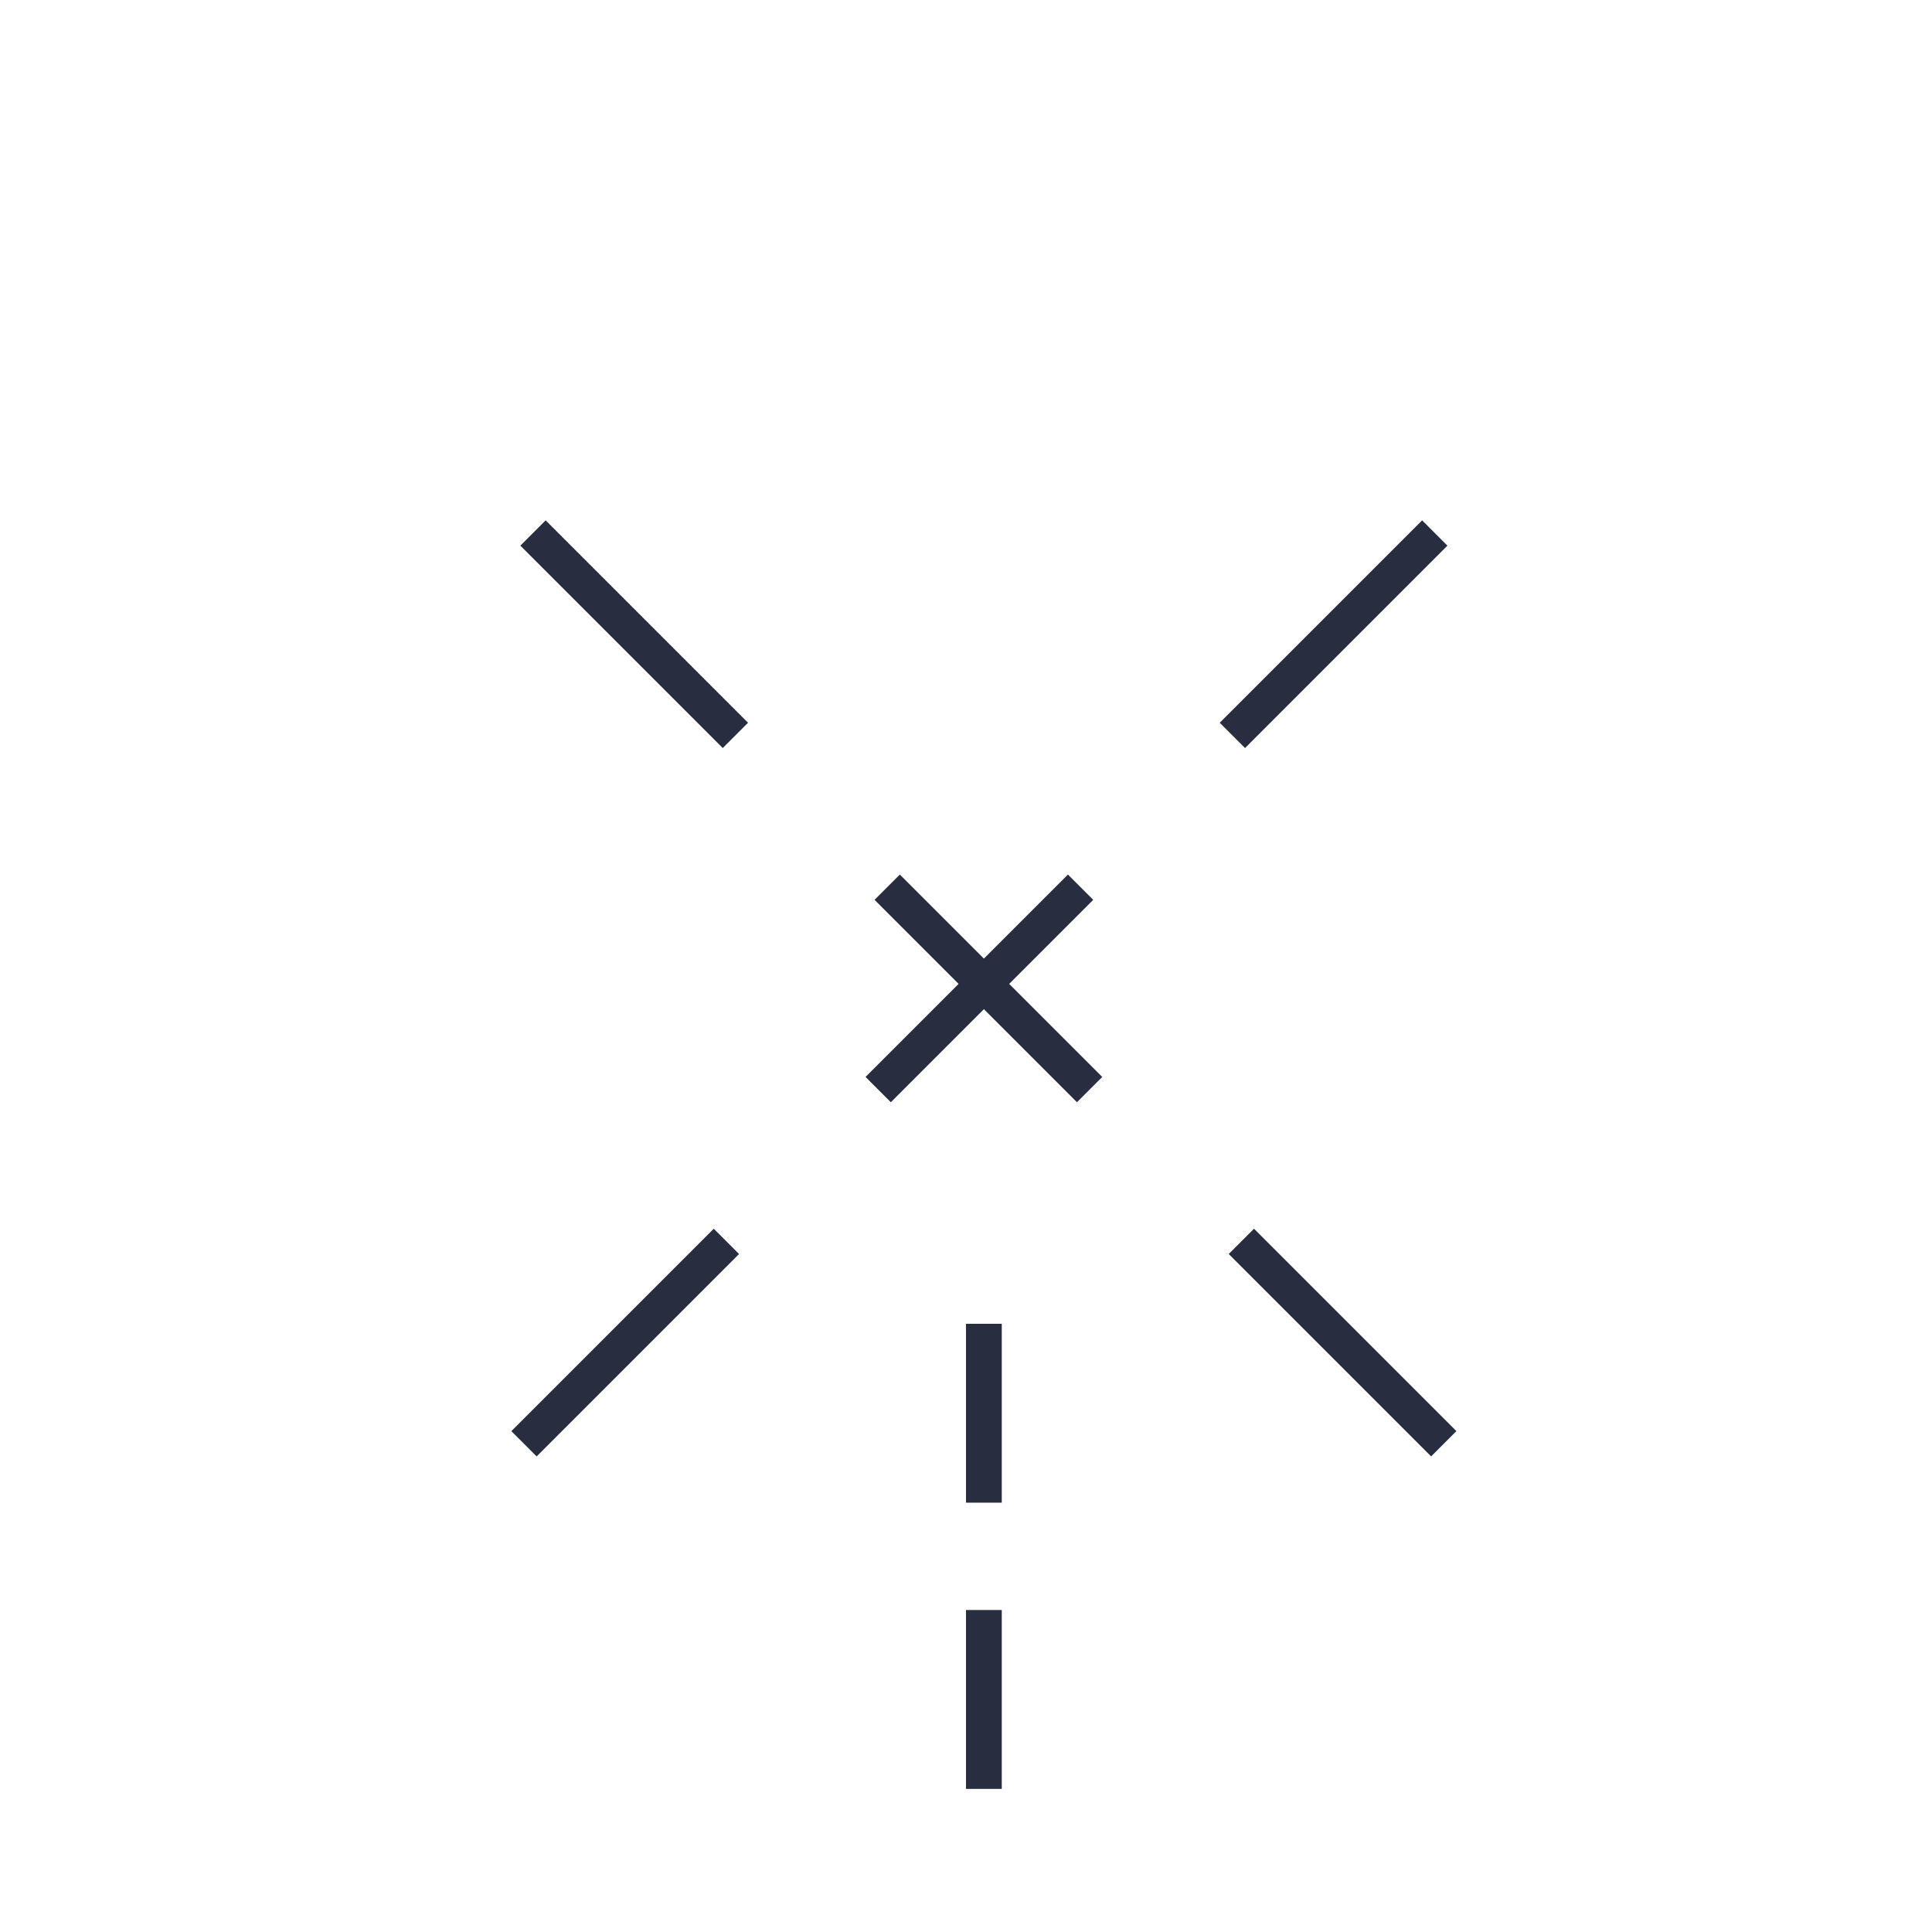
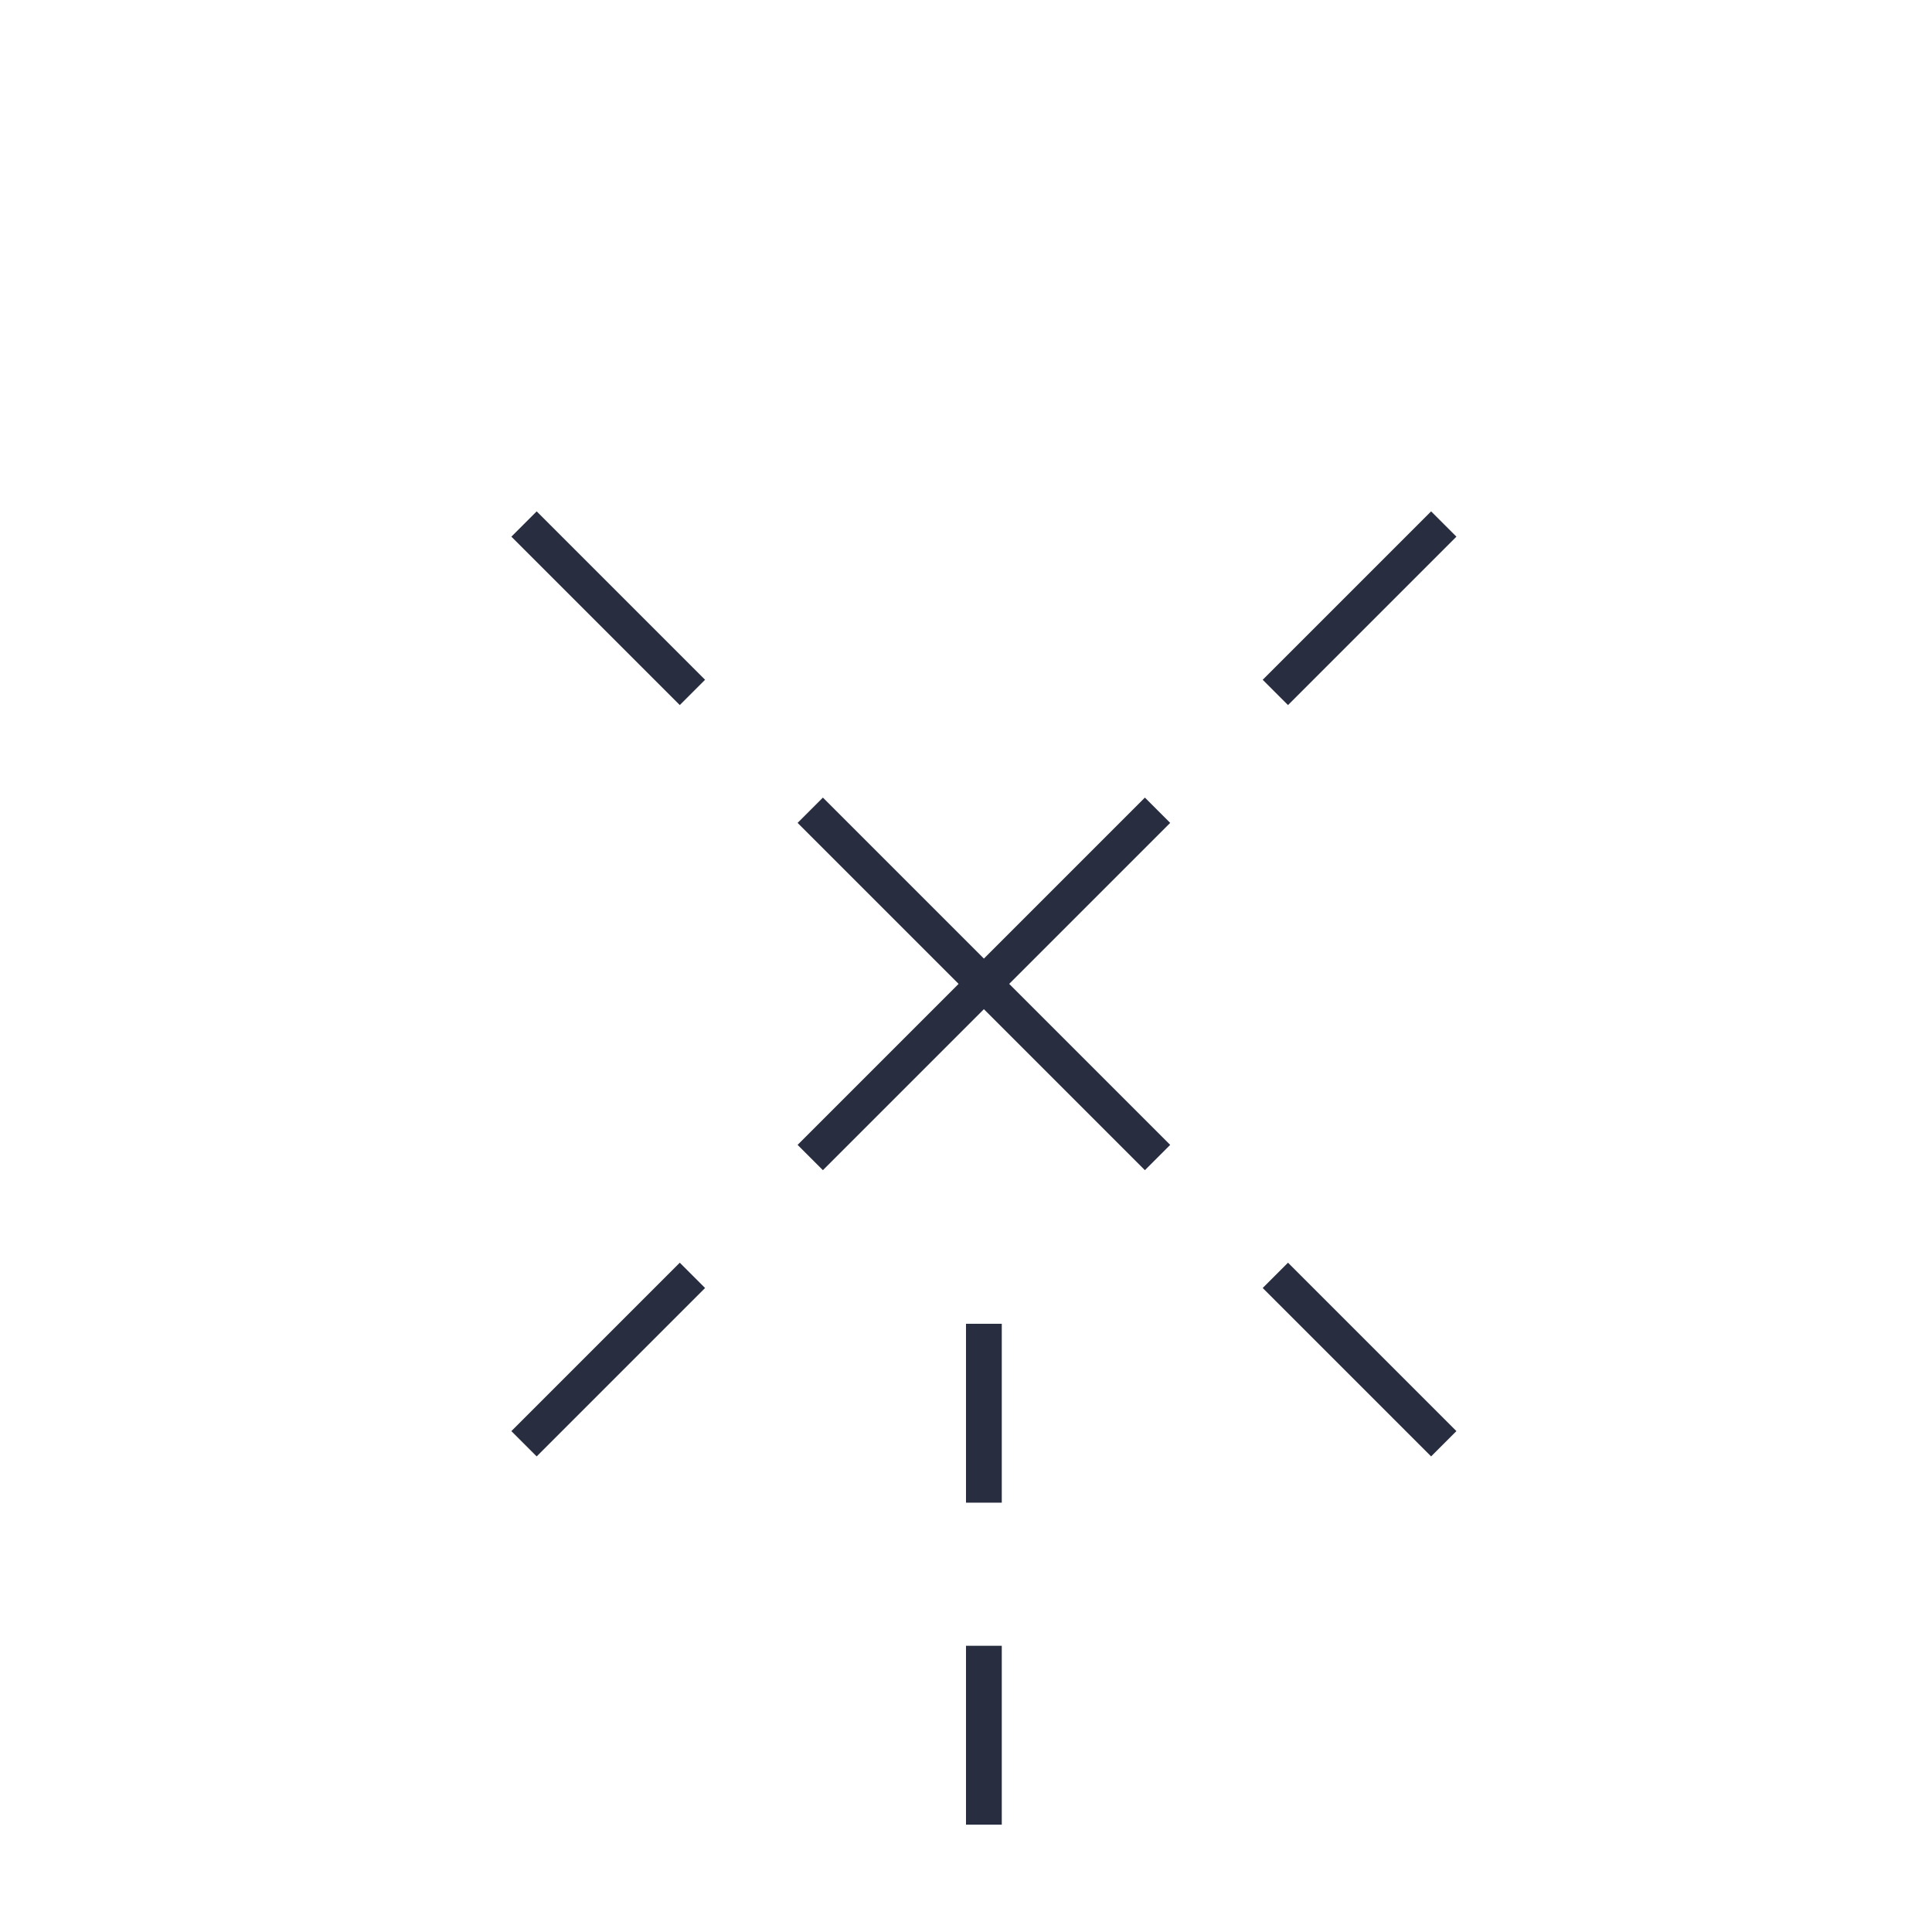
<svg xmlns="http://www.w3.org/2000/svg" id="sbol-svg-ribonuclease-large" width="54" height="54" viewBox="0 0 54 54">
-   <g fill="none" fill-rule="evenodd">
-     <path stroke="#292D40" d="M27.5,50 L27.5,37" stroke-dasharray="5 3" />
-     <path fill="#292D40" d="M15,40.707 L20.657,35.05 L19.95,34.343 L14.293,40 L15,40.707 Z M24.899,30.808 L30.556,25.151 L29.849,24.444 L24.192,30.101 L24.899,30.808 Z M34.799,20.908 L40.456,15.251 L39.749,14.544 L34.092,20.201 L34.799,20.908 Z" />
-     <path fill="#292D40" d="M40.707,40 L35.05,34.343 L34.343,35.05 L40,40.707 L40.707,40 Z M30.808,30.101 L25.151,24.444 L24.444,25.151 L30.101,30.808 L30.808,30.101 Z M20.908,20.201 L15.251,14.544 L14.544,15.251 L20.201,20.908 L20.908,20.201 Z" />
+   <g fill="none" fill-rule="evenodd" stroke="#292D40">
+     <path d="M27.5 51L27.5 46M27.5 42L27.5 37" />
+     <g transform="translate(15 15)" stroke-linecap="square">
+       <g transform="translate(8 8)">
+         <path d="M-.7533531e-14 9L9 .8817842e-16M9 9L0 0" />
+       </g>
+       <path d="M21 4L25 0M4 4L0 0" />
+     </g>
+     <path d="M15 40L19 36M40 40L36 36" stroke-linecap="square" />
  </g>
</svg>
